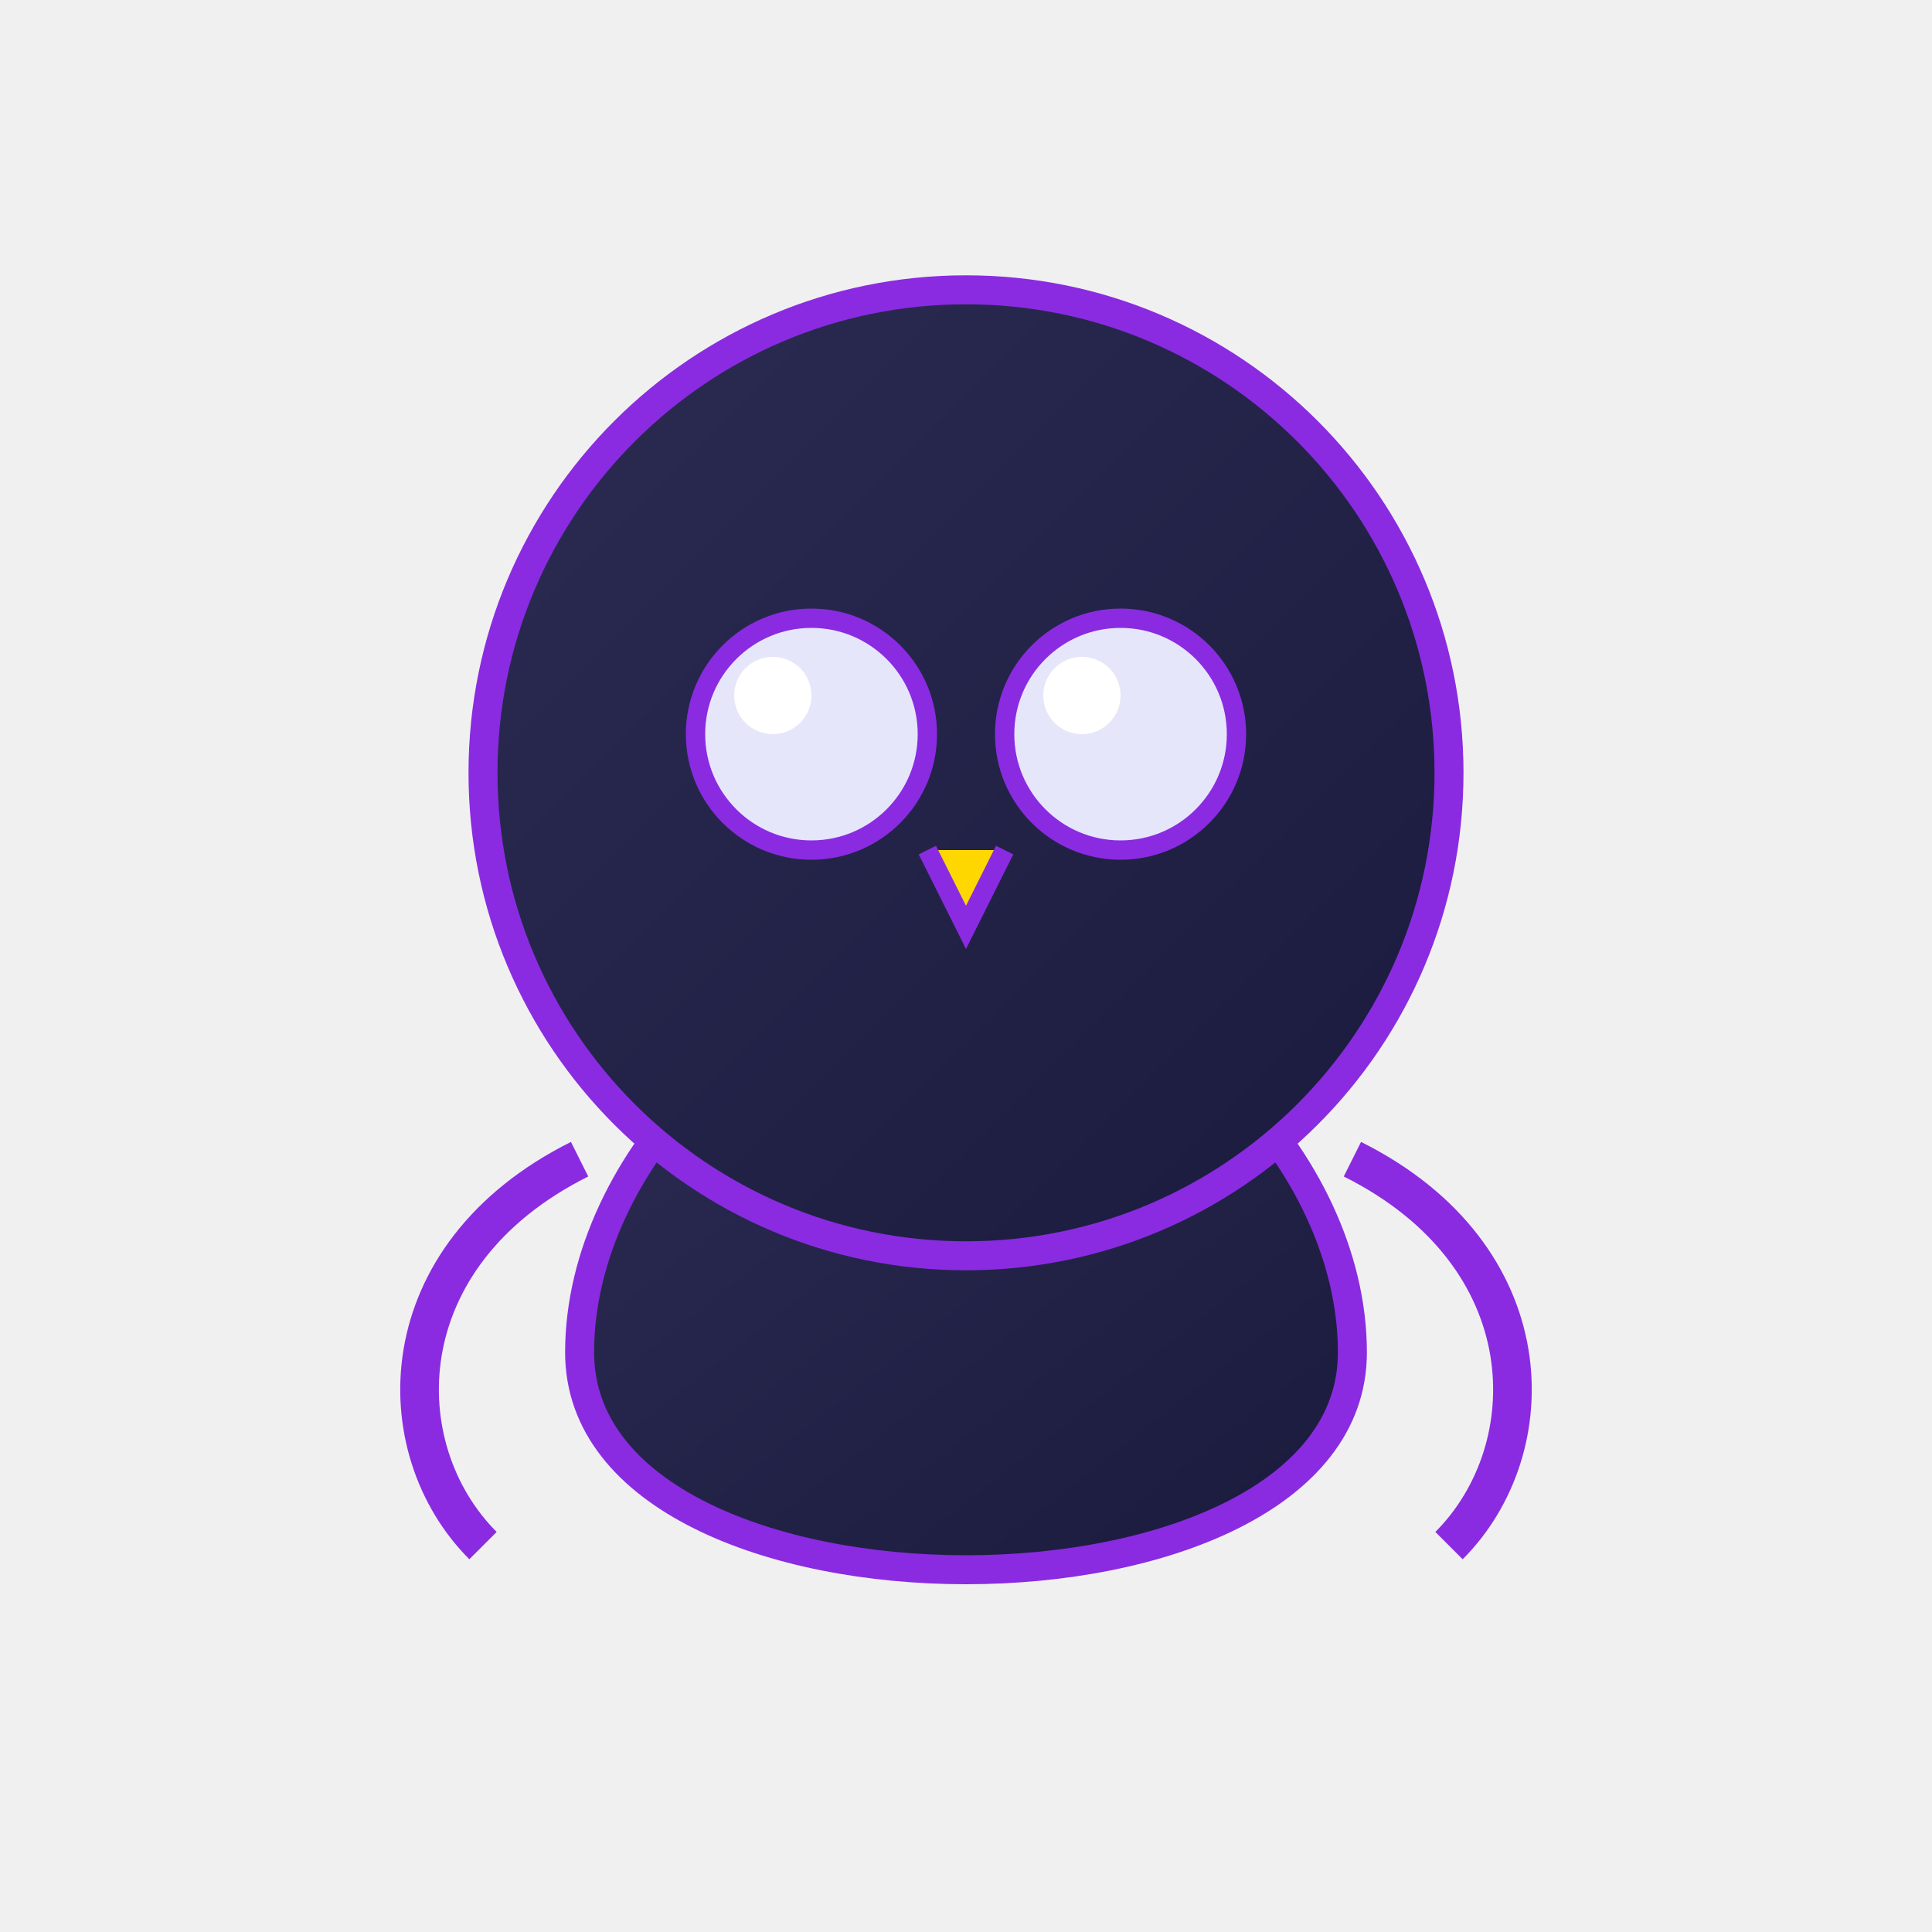
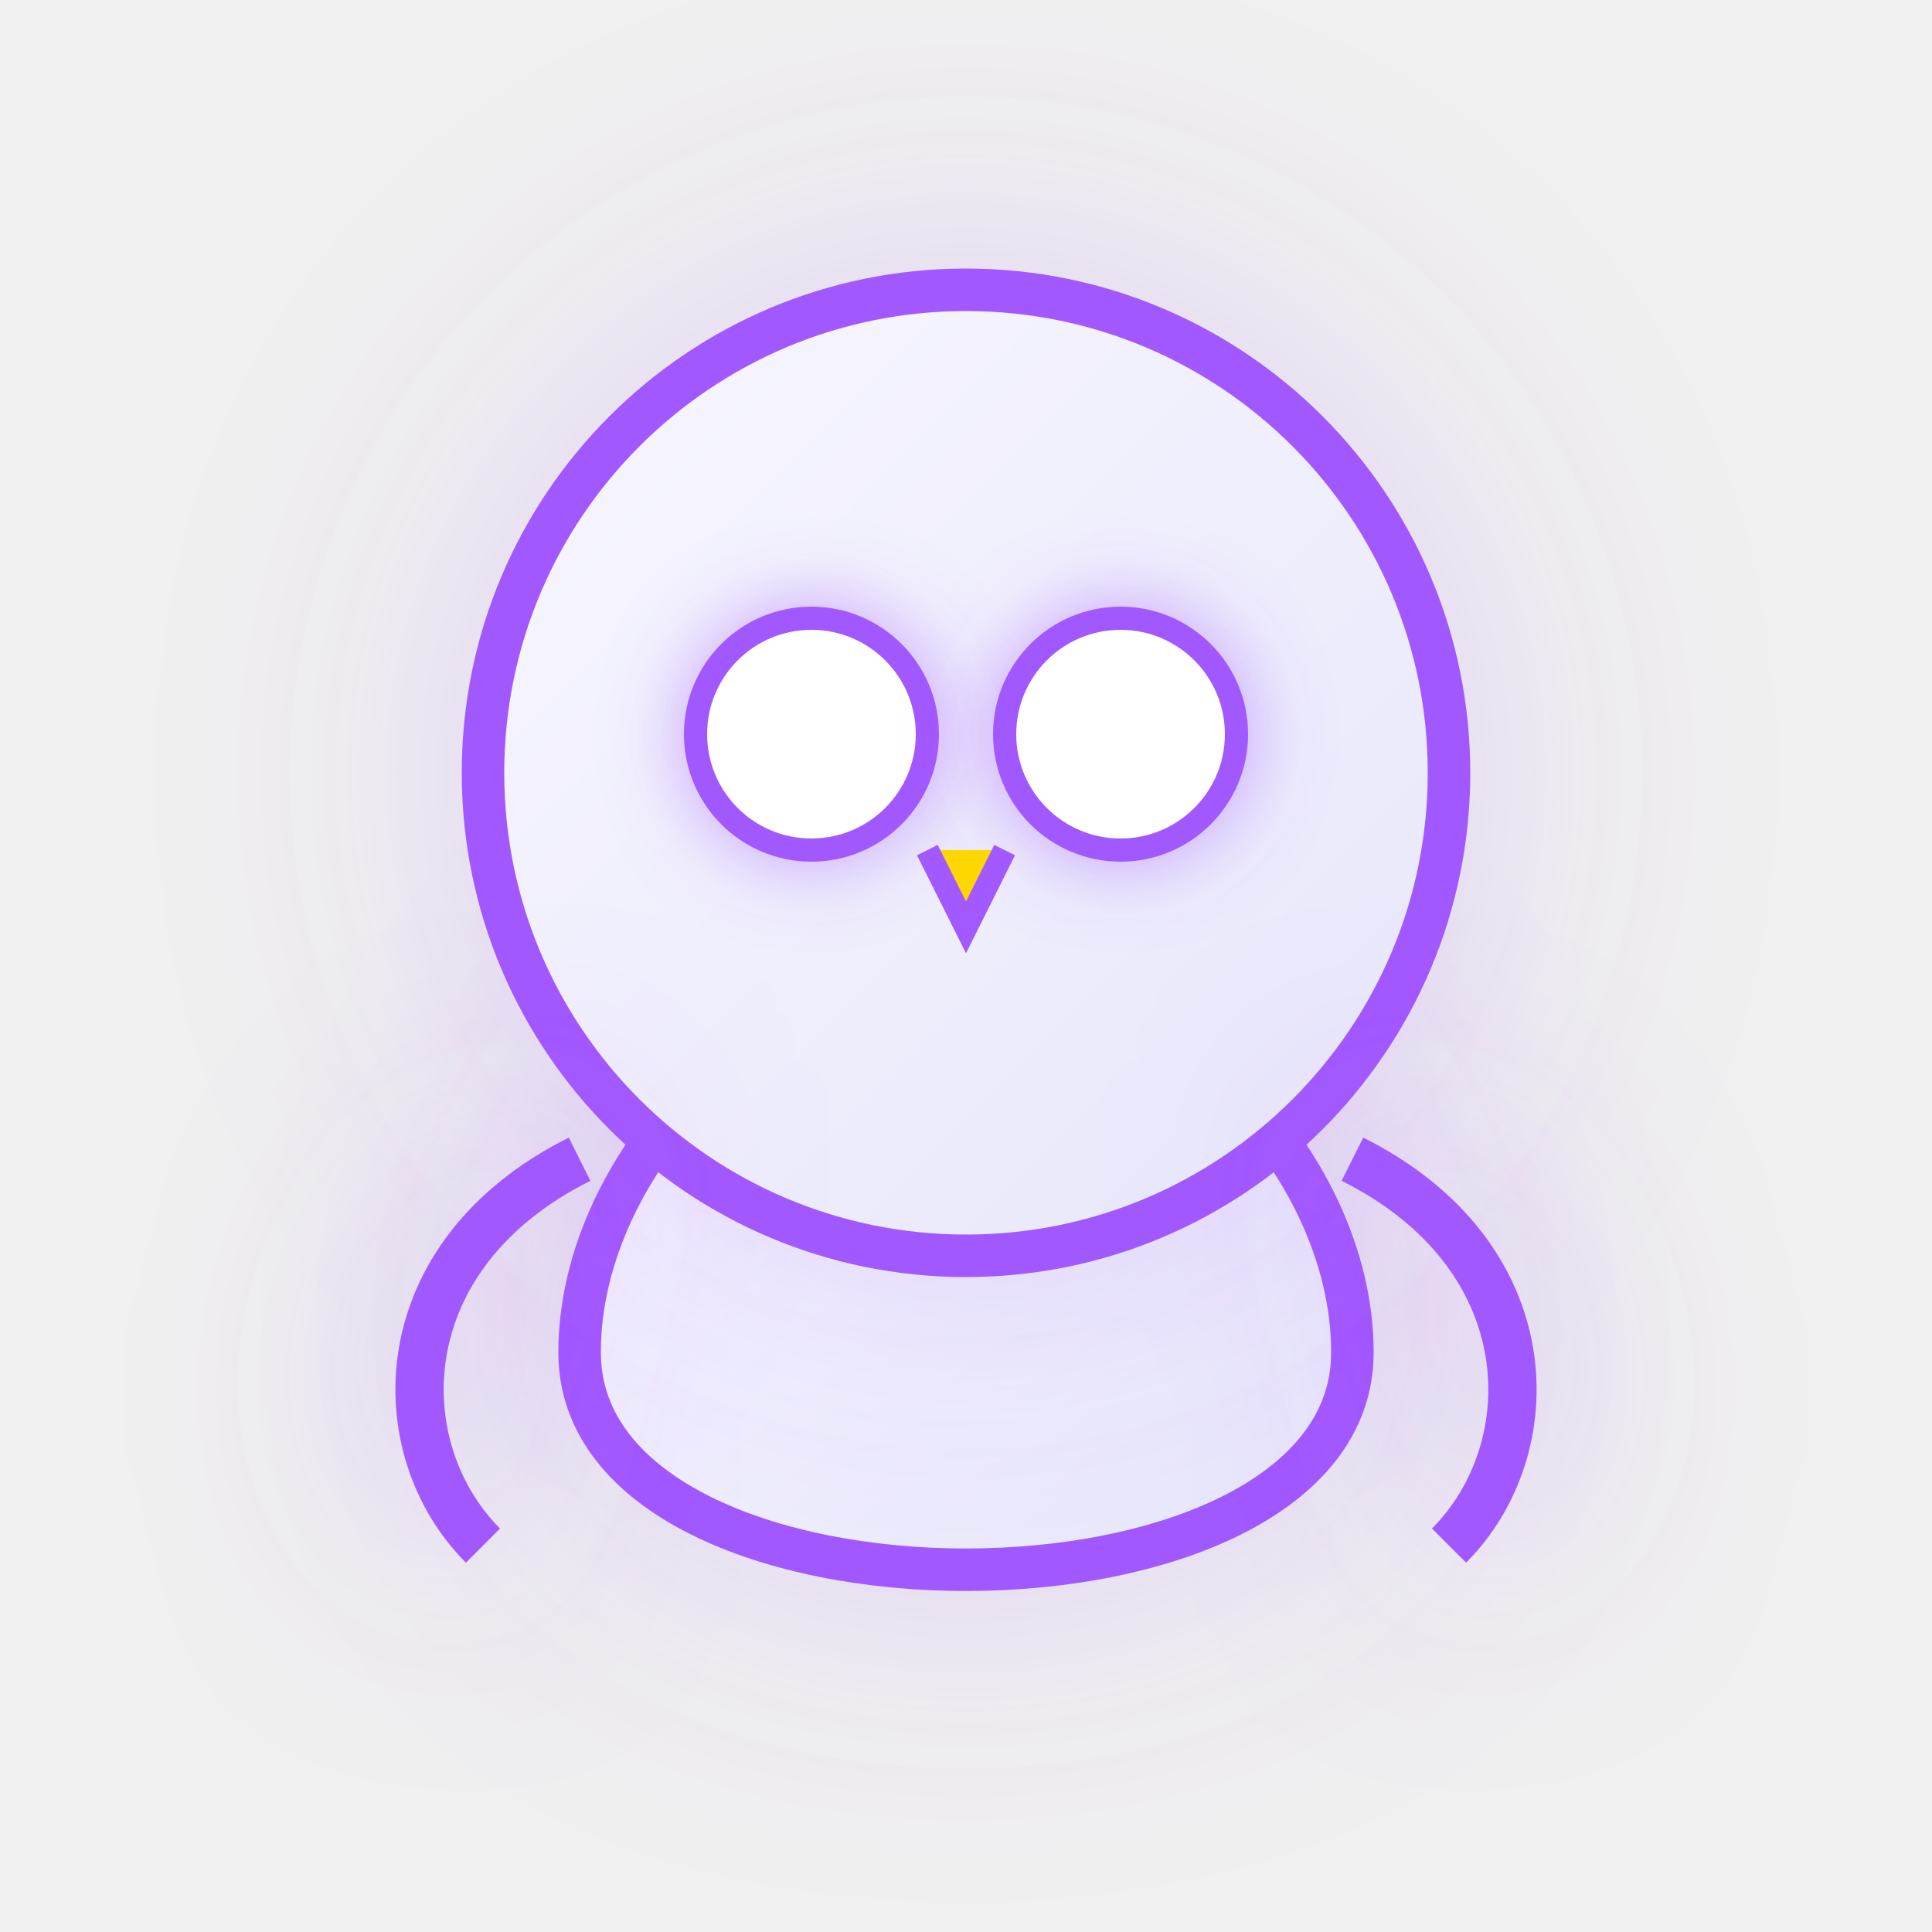
<svg xmlns="http://www.w3.org/2000/svg" width="100" height="100" viewBox="0 0 100 100">
  <style>
    .body {
      fill: url(#premiumGradient);
-       stroke: #8a2be2;
-       stroke-width: 1.5;
+       stroke: #a259ff;
+       stroke-width: 2.2;
+       filter: drop-shadow(0 0 8px #a259ff33);
    }
    .neon {
-       stroke: #8a2be2;
-       stroke-width: 2;
+       stroke: #a259ff;
+       stroke-width: 2.5;
      fill: none;
+       filter: drop-shadow(0 0 6px #a259ff88);
      animation: pulse 2s infinite, shimmer 4s infinite;
    }
    .eyes {
-       fill: #e6e6fa;
-       stroke: #8a2be2;
-       stroke-width: 1;
+       fill: #fff;
+       stroke: #a259ff;
+       stroke-width: 1.2;
+       filter: drop-shadow(0 0 2px #a259ff88);
      animation: glow 3s infinite;
    }
    .beak {
      fill: #ffd700;
-       stroke: #8a2be2;
-       stroke-width: 1;
+       stroke: #a259ff;
+       stroke-width: 1.2;
    }
    @keyframes pulse {
-       0% { filter: drop-shadow(0 0 2px #8a2be2); }
-       50% { filter: drop-shadow(0 0 8px #8a2be2); }
-       100% { filter: drop-shadow(0 0 2px #8a2be2); }
+       0% { filter: drop-shadow(0 0 2px #a259ff); }
+       50% { filter: drop-shadow(0 0 12px #a259ff); }
+       100% { filter: drop-shadow(0 0 2px #a259ff); }
    }
    @keyframes shimmer {
      0% { stroke-opacity: 1; }
      50% { stroke-opacity: 0.7; }
      100% { stroke-opacity: 1; }
    }
    @keyframes glow {
-       0% { fill: #e6e6fa; }
-       50% { fill: #ffffff; }
-       100% { fill: #e6e6fa; }
+       0% { fill: #fff; }
+       50% { fill: #e6e6fa; }
+       100% { fill: #fff; }
    }
  </style>
  <defs>
    <linearGradient id="premiumGradient" x1="0%" y1="0%" x2="100%" y2="100%">
-       <stop offset="0%" style="stop-color:#2c2c54;stop-opacity:1" />
-       <stop offset="100%" style="stop-color:#1a1a3d;stop-opacity:1" />
+       <stop offset="0%" style="stop-color:#f8f7ff;stop-opacity:1" />
+       <stop offset="100%" style="stop-color:#e6e6fa;stop-opacity:1" />
    </linearGradient>
  </defs>
  <path d="M30 70 C30 85, 70 85, 70 70 C70 60, 60 50, 50 50 C40 50, 30 60, 30 70" class="body" />
  <circle cx="50" cy="40" r="25" class="body" />
  <circle cx="42" cy="38" r="6" class="eyes" />
  <circle cx="58" cy="38" r="6" class="eyes" />
  <circle cx="40" cy="36" r="2" fill="#ffffff" />
  <circle cx="56" cy="36" r="2" fill="#ffffff" />
  <path d="M48 44 L50 48 L52 44" class="beak" />
  <path d="M30 60 C20 65, 20 75, 25 80" class="neon" />
  <path d="M70 60 C80 65, 80 75, 75 80" class="neon" />
</svg>
